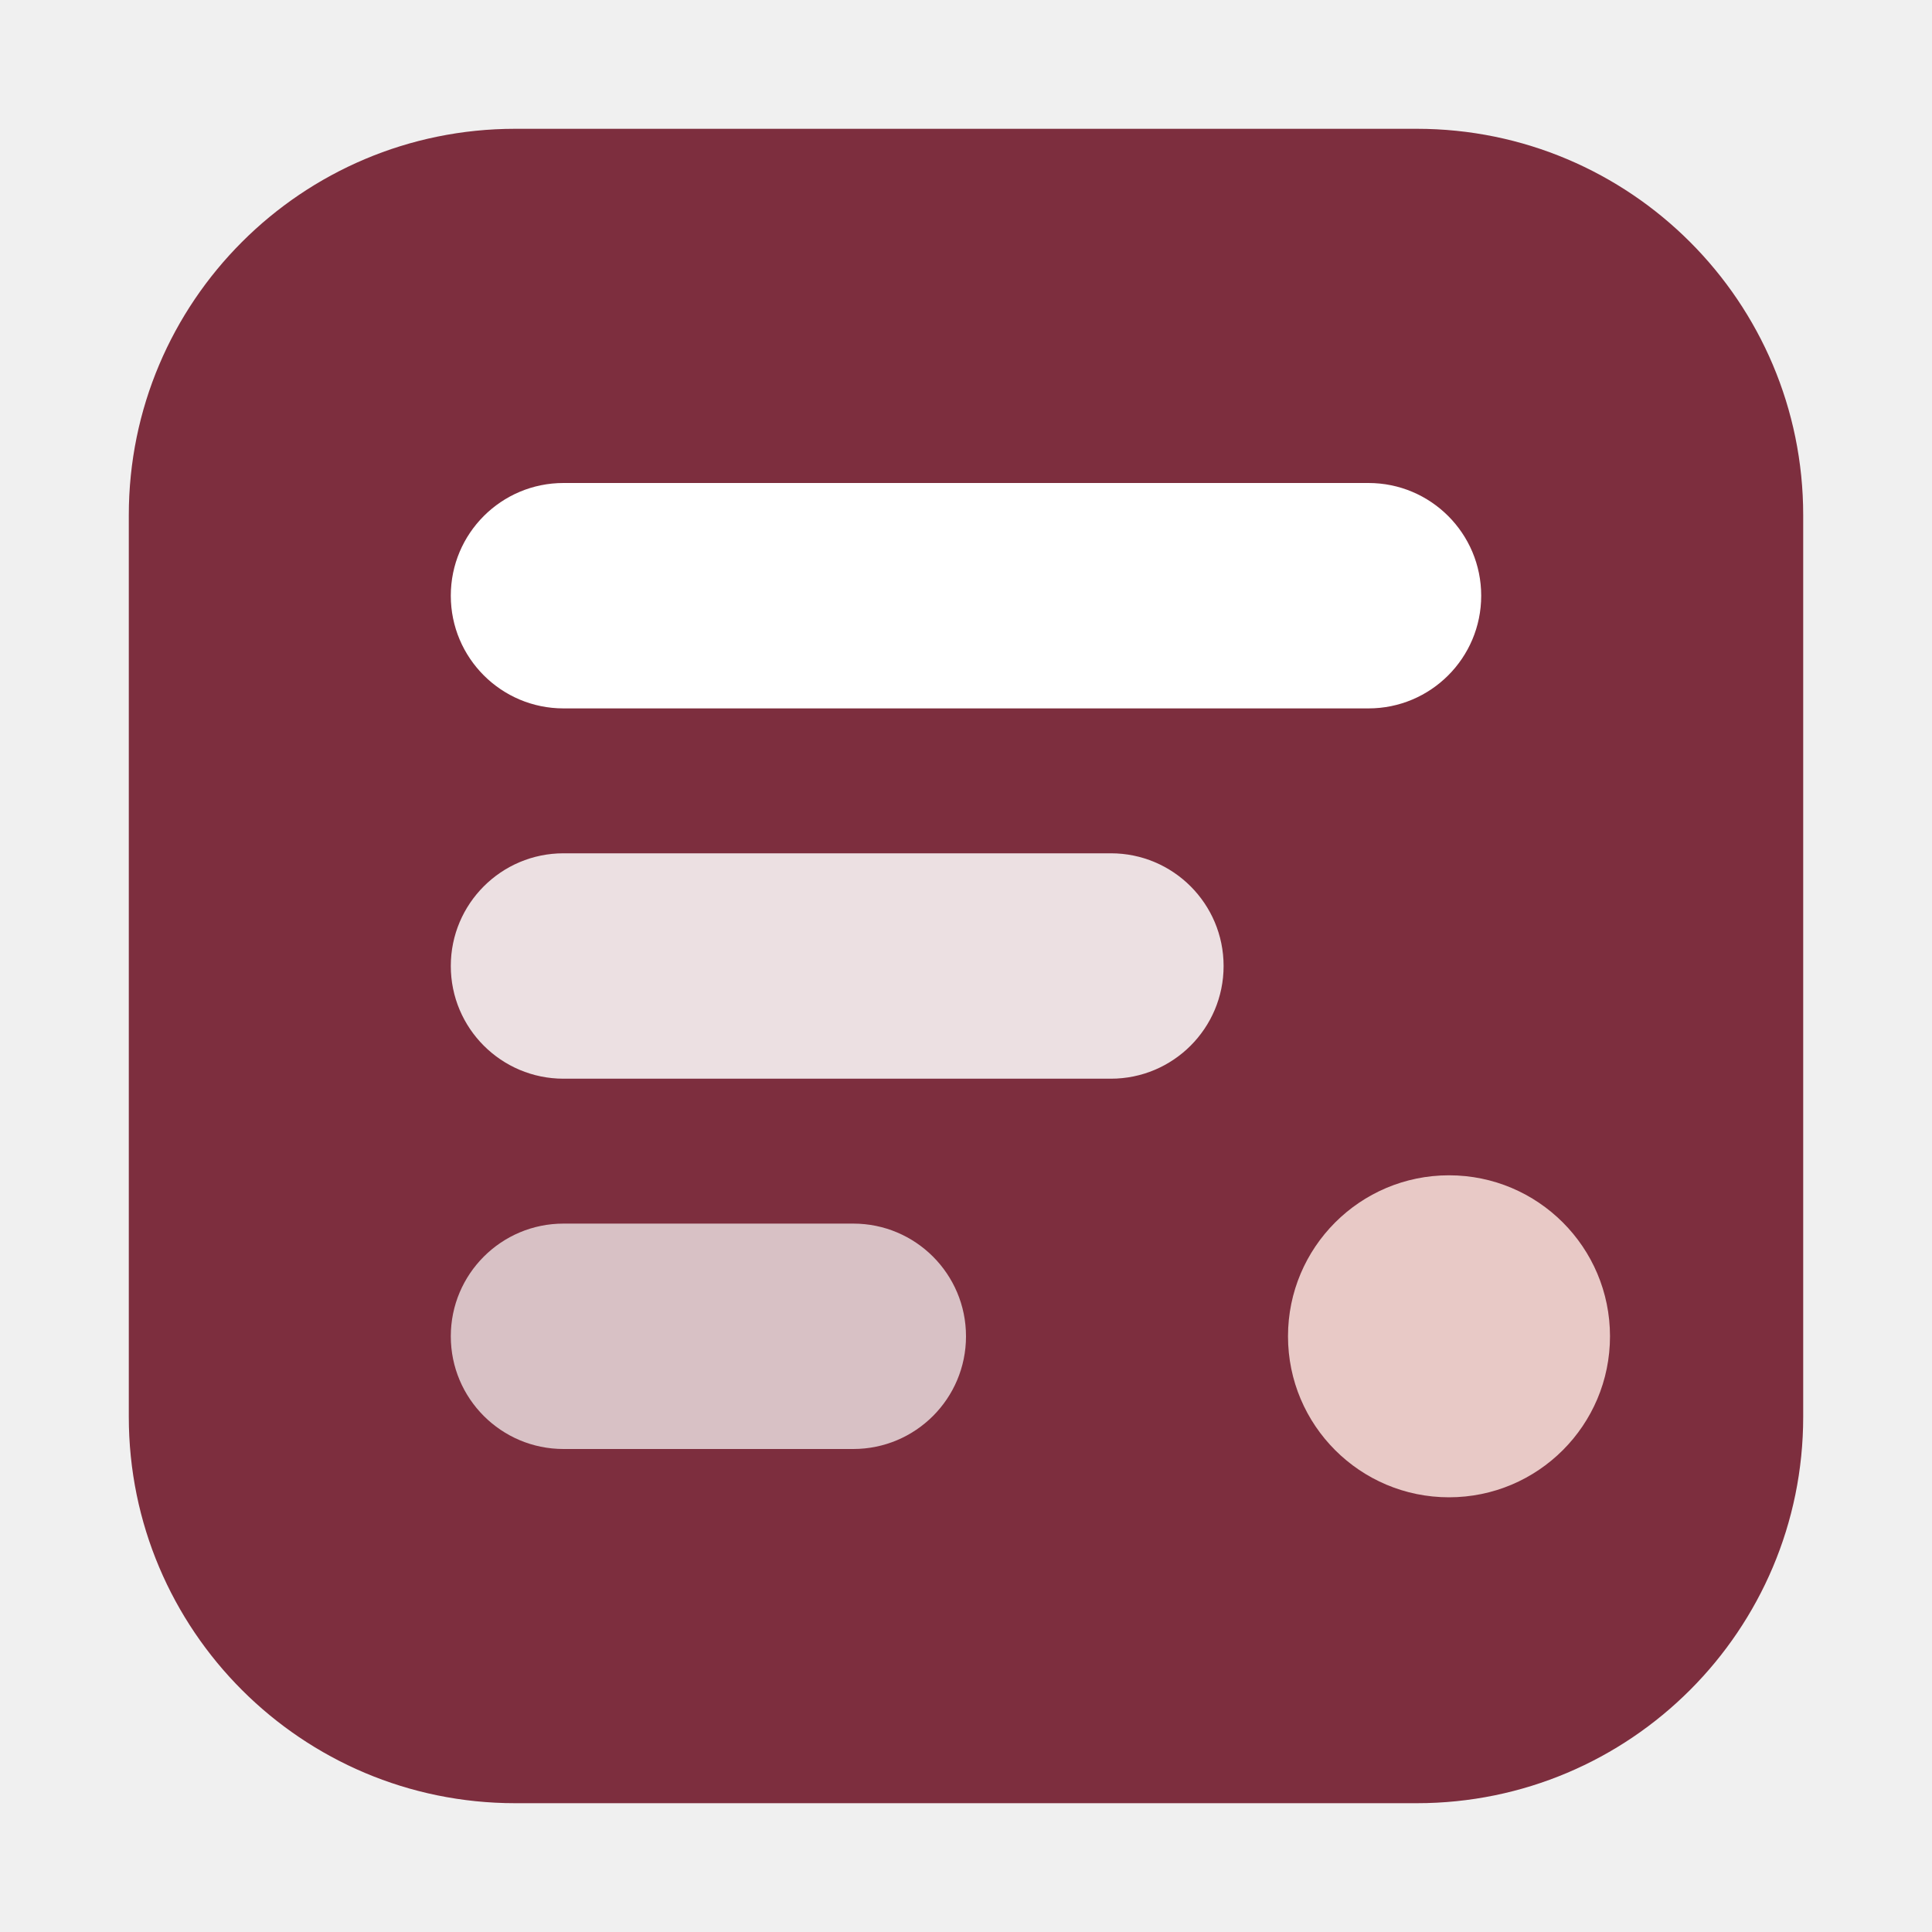
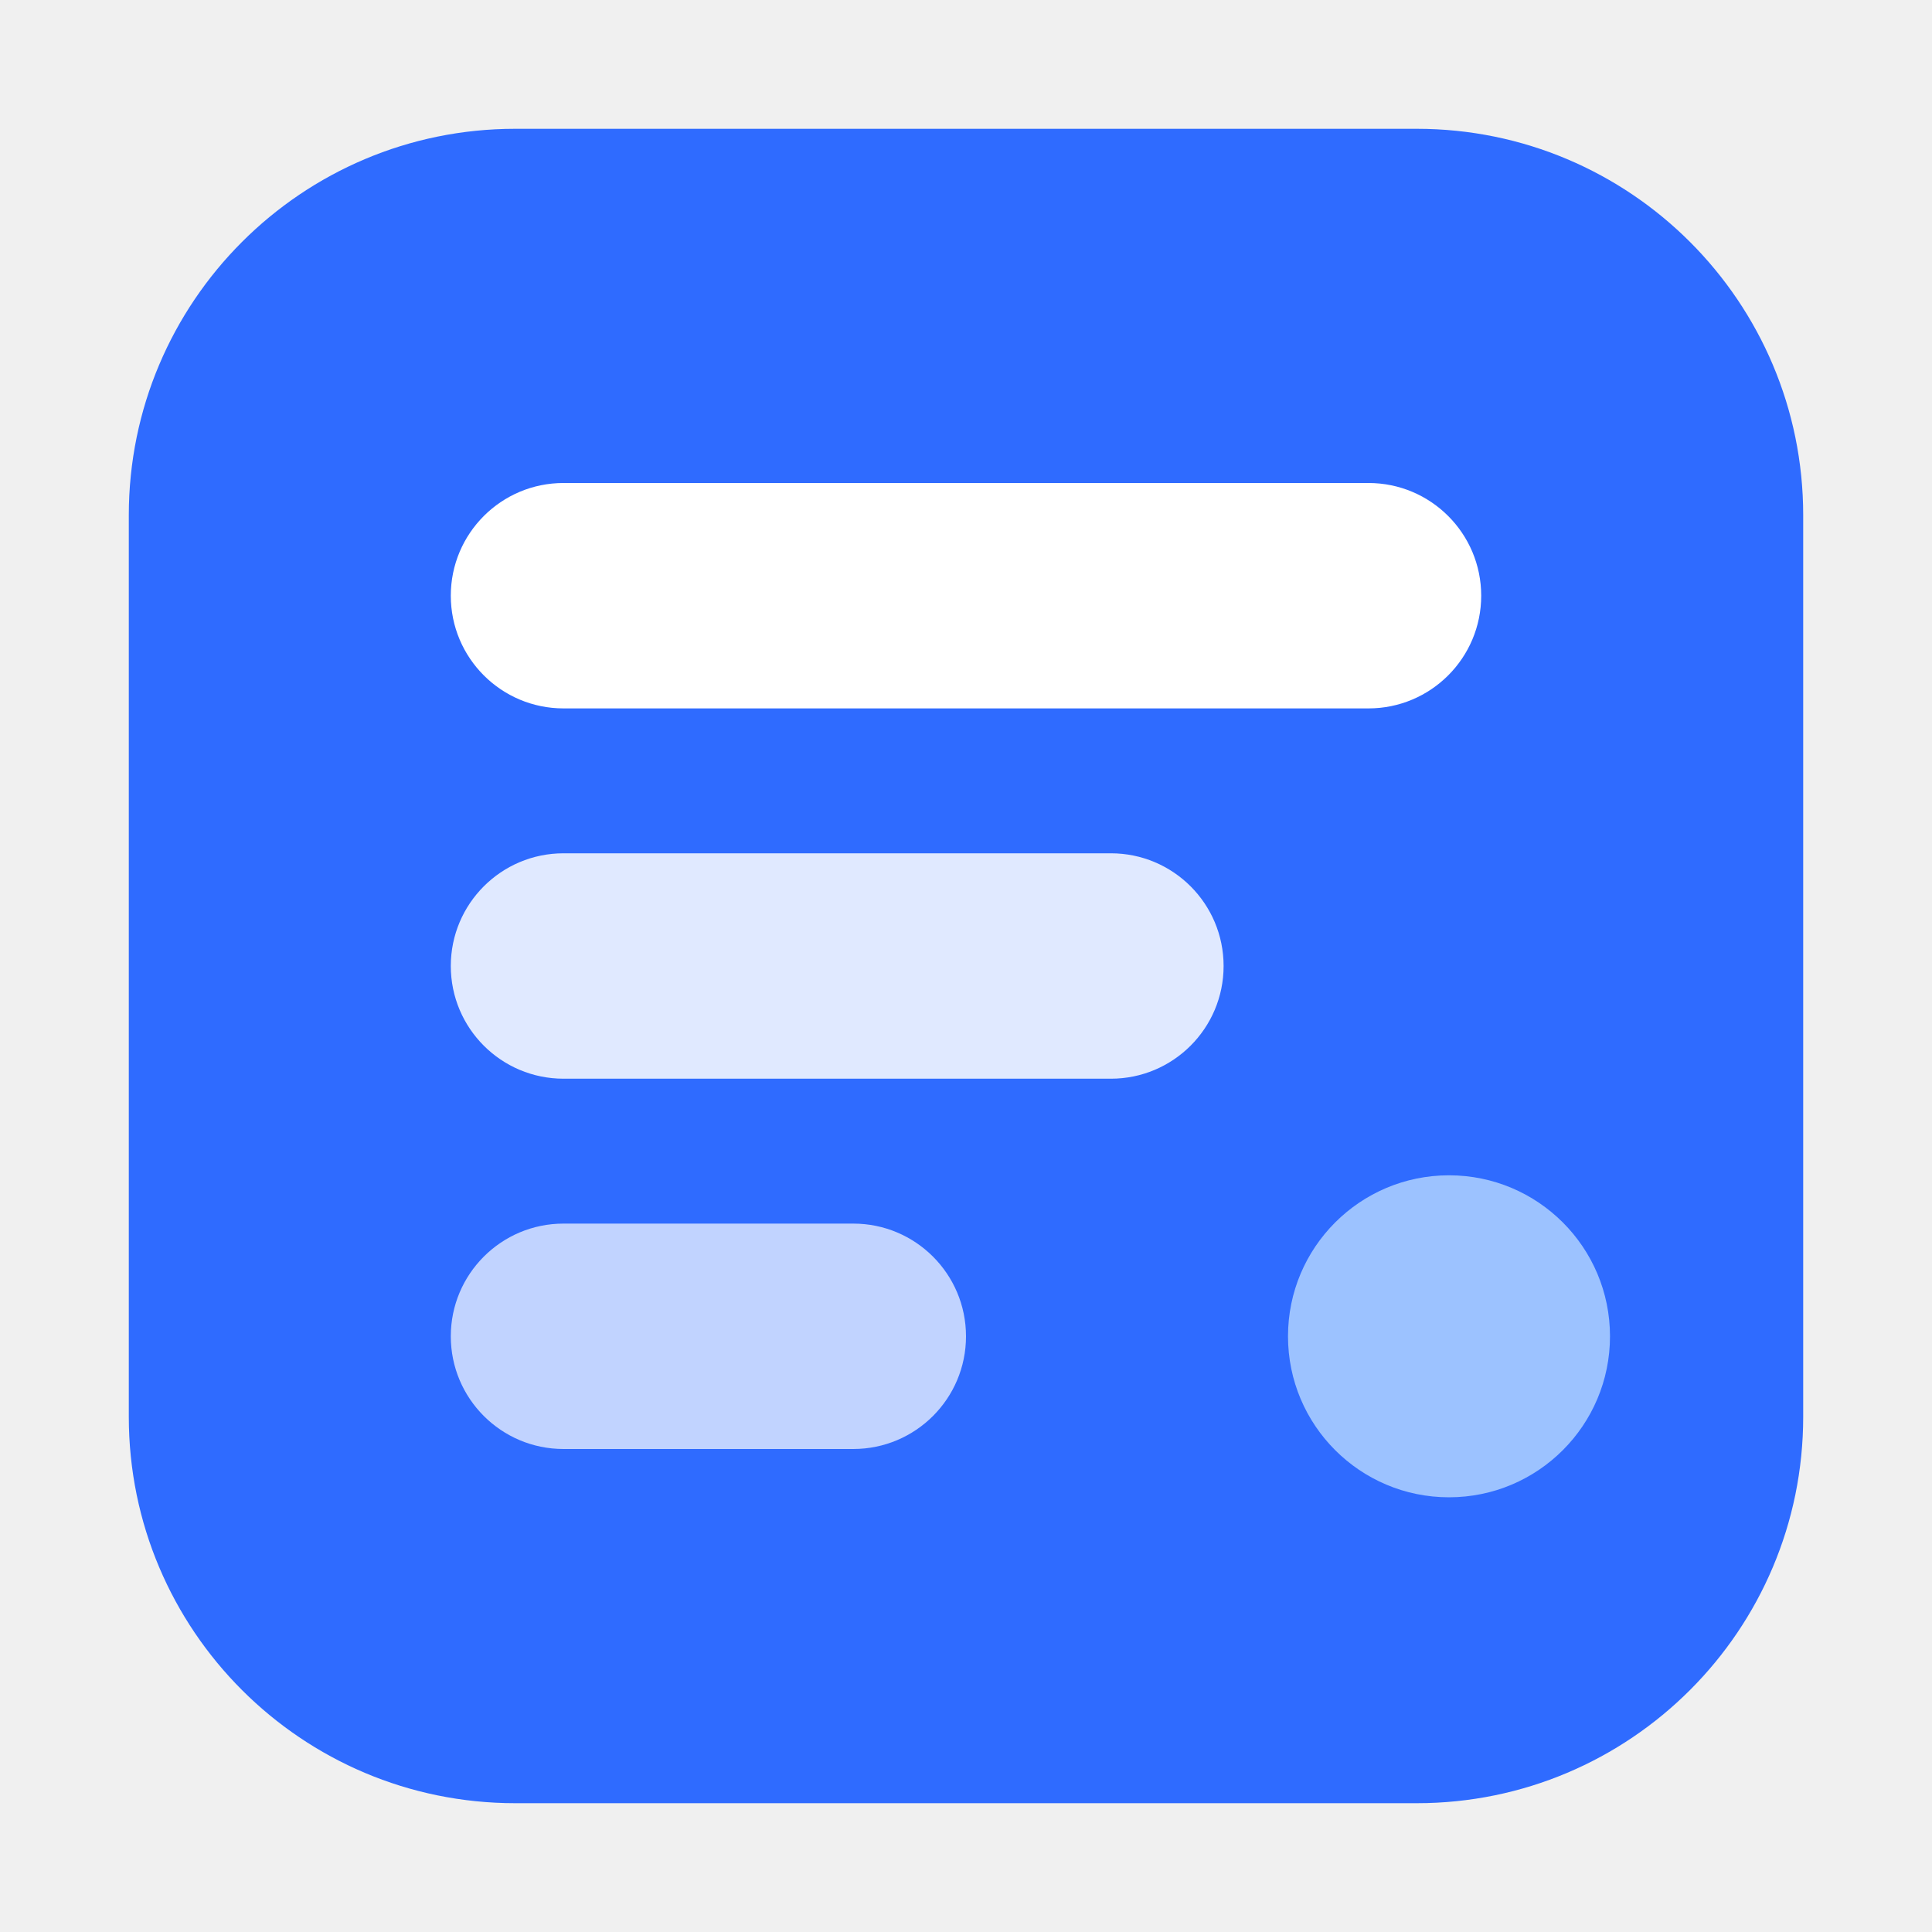
<svg xmlns="http://www.w3.org/2000/svg" viewBox="0 0 120 120" role="img" aria-labelledby="title">
-   <rect x="8" y="8" width="104" height="104" rx="24" fill="#7D2E3E" />
+   <rect x="8" y="8" width="104" height="104" rx="24" fill="#2F6BFF" />
  <rect x="28" y="30" width="64" height="14" rx="7" fill="#FFFFFF" />
  <rect x="28" y="53" width="48" height="14" rx="7" fill="#FFFFFF" fill-opacity="0.85" />
  <rect x="28" y="76" width="32" height="14" rx="7" fill="#FFFFFF" fill-opacity="0.7" />
-   <circle cx="90" cy="83" r="10" fill="#E8C9C6" />
+   <circle cx="90" cy="83" r="10" fill="#9CC2FF" />
</svg>
